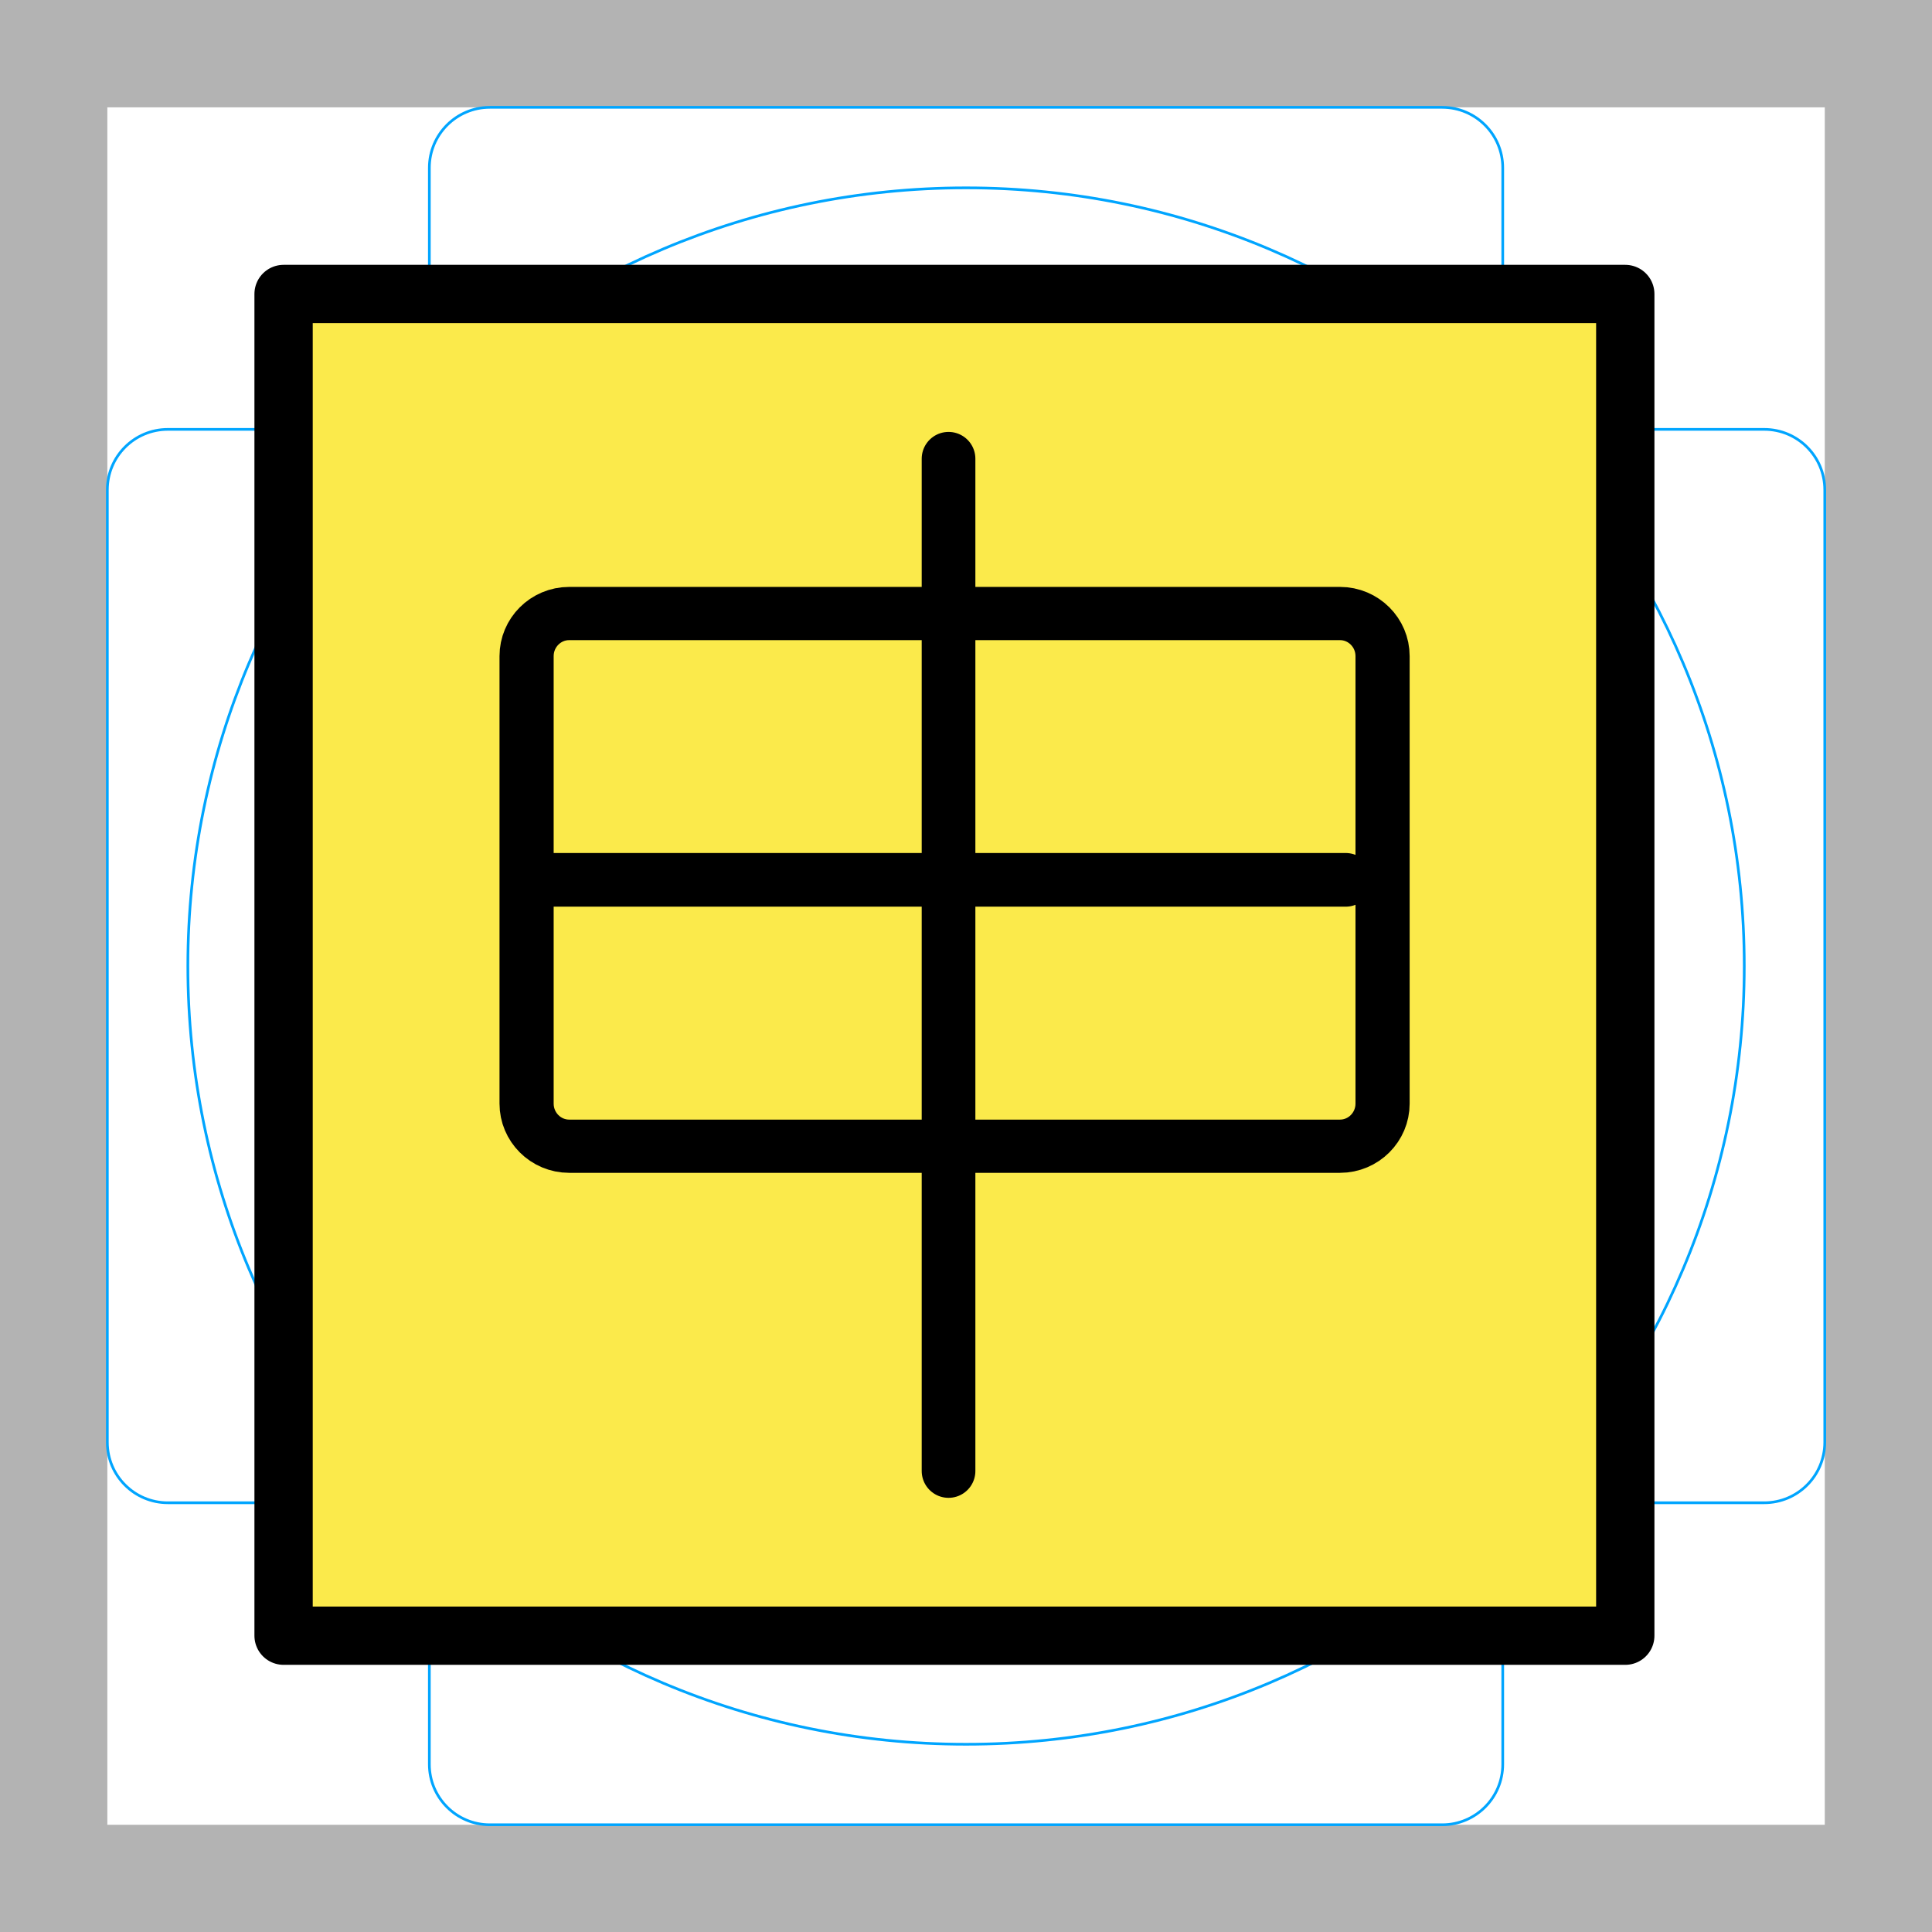
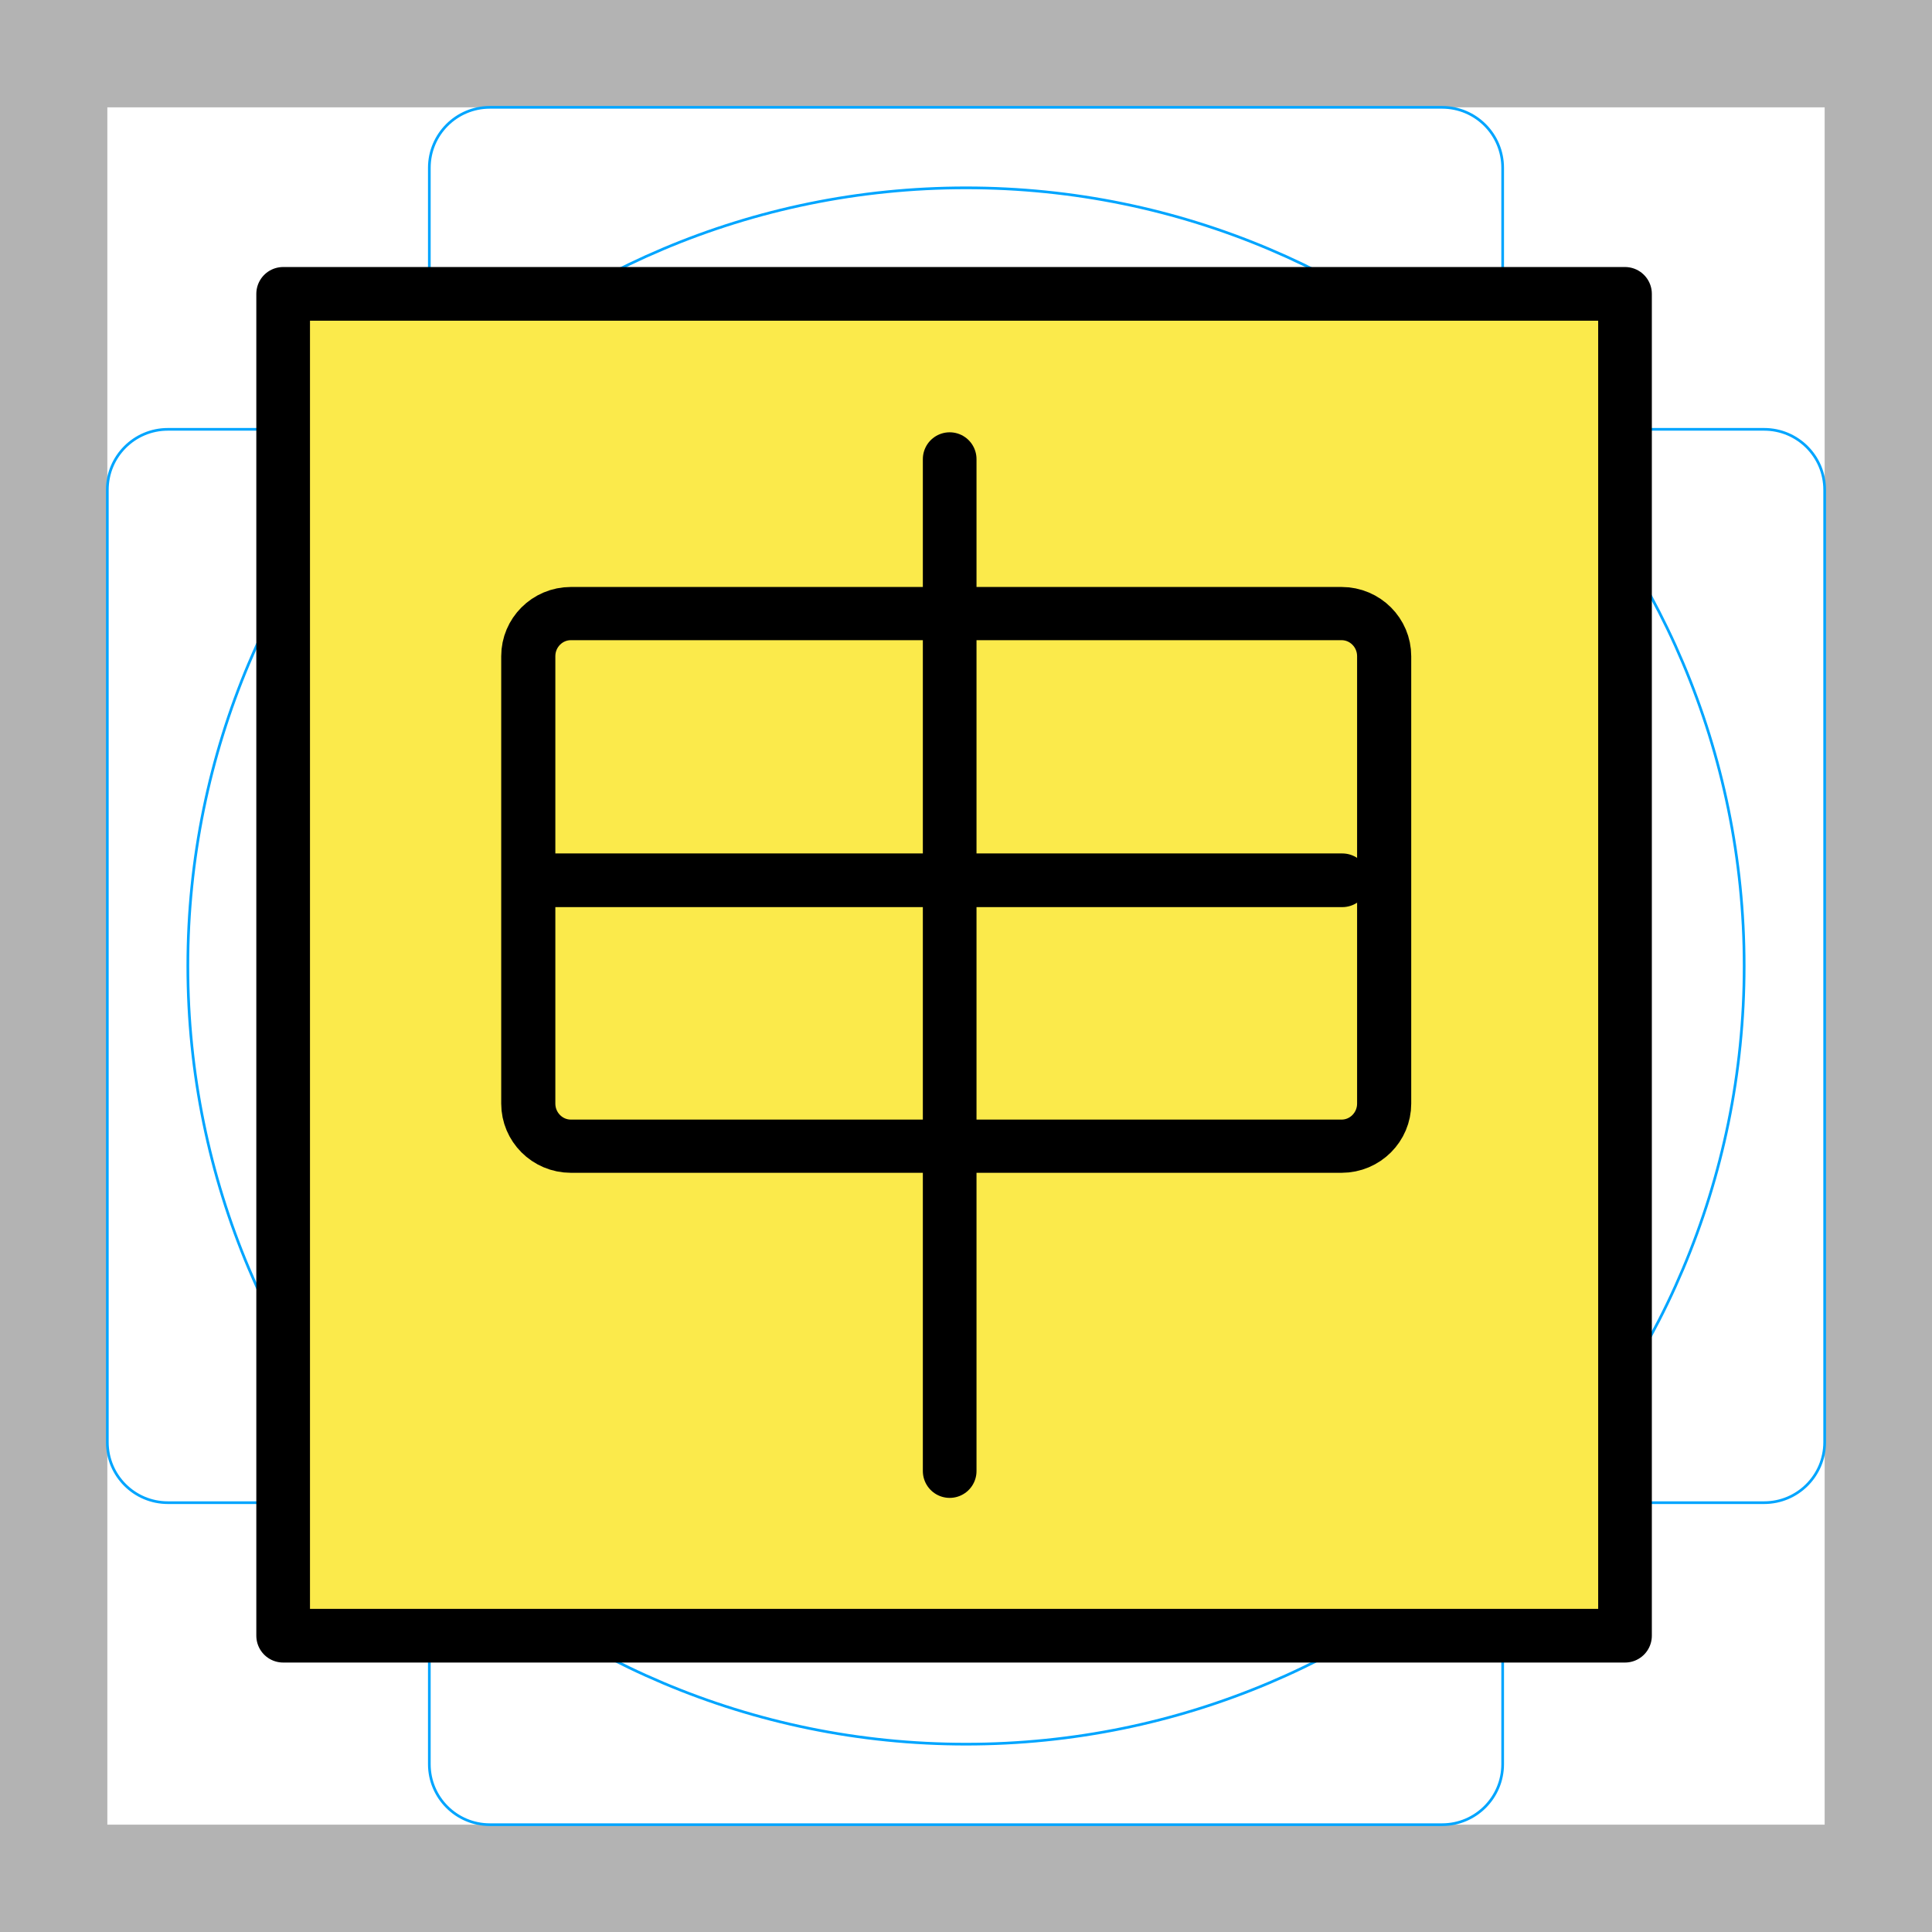
- <svg xmlns="http://www.w3.org/2000/svg" style="clip-rule:evenodd;fill-rule:evenodd;stroke-miterlimit:10" version="1.1" viewBox="0 0 300 300">
-   <g transform="translate(-1350 -337.5)">
-     <g transform="matrix(4.1667 0 0 4.1667 1350 337.5)">
-       <rect width="72" height="72" style="fill:none" />
-       <g id="grid" transform="matrix(1.087 0 0 1.087 -3.565 -3.1725)">
-         <g transform="matrix(.92 0 0 .92 3.2798 2.9187)">
-           <path d="m0 72h72v-72h-72v72zm4-68h64.001v64.001h-64.001v-64.001z" style="fill-rule:nonzero;fill:#b3b3b3" />
-         </g>
-         <g transform="matrix(.92 0 0 .92 57.631 13)">
-           <path d="m0 50h-46.154c-1.062 0-1.923-0.86-1.923-1.923v-46.153c0-1.063 0.861-1.924 1.923-1.924h46.154c1.062 0 1.923 0.861 1.923 1.924v46.153c0 1.063-0.861 1.923-1.923 1.923z" style="fill:none;stroke-width:.1px;stroke:#00a5ff" />
-         </g>
-         <g transform="matrix(.92 0 0 .92 52.726 6.5987)">
-           <path d="m0 64h-35.492c-1.245 0-2.254-1.009-2.254-2.254v-59.492c0-1.245 1.009-2.254 2.254-2.254h35.492c1.245 0 2.254 1.009 2.254 2.254v59.492c0 1.245-1.009 2.254-2.254 2.254z" style="fill:none;stroke-width:.1px;stroke:#00a5ff" />
-         </g>
-         <g transform="matrix(.92 0 0 .92 6.9598 19.713)">
-           <path d="m0 35.492v-35.492c0-1.245 1.009-2.254 2.254-2.254h59.492c1.245 0 2.254 1.009 2.254 2.254v35.492c0 1.245-1.009 2.254-2.254 2.254h-59.492c-1.245 0-2.254-1.009-2.254-2.254z" style="fill:none;stroke-width:.1px;stroke:#00a5ff" />
-         </g>
-         <g transform="matrix(0 -.92 -.92 0 36.4 9.3587)">
-           <circle cx="-29" r="29" style="fill:none;stroke-width:.1px;stroke:#00a5ff" />
-         </g>
-       </g>
-       <g id="color" transform="matrix(.26087 0 0 .26087 -91.608 -3.1725)">
-         <rect x="391.67" y="54.167" width="191.67" height="191.67" style="fill:#fbea4b" />
-       </g>
-       <g id="line" transform="matrix(.28412 0 0 .28412 -390.5 -102.71)">
-         <g transform="matrix(.91816 0 0 .91816 1052 350.33)">
-           <rect x="391.67" y="54.167" width="191.67" height="191.67" style="fill:none;stroke-linecap:round;stroke-linejoin:round;stroke-miterlimit:1.5;stroke-width:8.33px;stroke:#000" />
-         </g>
-         <g transform="matrix(.95906 0 0 .95906 61.396 18.61)">
-           <path d="m1444.4 477.86h108.71" style="fill:none;stroke-linecap:round;stroke-linejoin:round;stroke-miterlimit:1.5;stroke-width:7.34px;stroke:#000" />
-         </g>
-         <g transform="matrix(.96374 0 0 .94722 54.644 25.777)">
-           <path d="m1557.6 445.29v61.963c0 3.256-2.599 5.901-5.8 5.901h-104.9c-3.201 0-5.8-2.645-5.8-5.901v-61.963c0-3.257 2.599-5.901 5.8-5.901h104.9c3.201 0 5.8 2.644 5.8 5.901z" style="fill-opacity:0;stroke-linecap:round;stroke-linejoin:round;stroke-miterlimit:1.5;stroke-width:7.37px;stroke:#000" />
-         </g>
-         <g transform="matrix(.95906 0 0 .95906 61.396 18.61)">
-           <path d="m1498.8 420.27v138.44" style="fill:none;stroke-linecap:round;stroke-linejoin:round;stroke-miterlimit:1.5;stroke-width:7.34px;stroke:#000" />
-         </g>
-       </g>
-     </g>
+ <svg xmlns="http://www.w3.org/2000/svg" id="emoji" version="1.1" viewBox="0 0 72 72">
+   <g id="grid">
+     <path d="M68,4V68H4V4H68m4-4H0V72H72V0Z" fill="#b3b3b3" />
+     <path d="m12.92 10.96h46.15a1.923 1.923 0 0 1 1.923 1.923v46.15a1.923 1.923 0 0 1-1.923 1.923h-46.15a1.923 1.923 0 0 1-1.923-1.923v-46.15a1.923 1.923 0 0 1 1.923-1.923z" fill="none" stroke="#00a5ff" stroke-miterlimit="10" stroke-width=".1" />
+     <rect fill="none" height="64" rx="2.254" stroke="#00a5ff" stroke-miterlimit="10" stroke-width=".1" width="40" x="16" y="4" />
+     <rect fill="none" height="64" rx="2.254" stroke="#00a5ff" stroke-miterlimit="10" stroke-width=".1" transform="translate(72) rotate(90)" width="40" x="16" y="4" />
+     <circle cx="36" cy="36" fill="none" r="29" stroke="#00a5ff" stroke-miterlimit="10" stroke-width=".1" />
+   </g>
+   <g id="color" style="clip-rule:evenodd;fill-rule:evenodd;stroke-miterlimit:10" transform="matrix(.2609 0 0 .2609 -91.6 -3.172)">
+     <rect height="191.7" style="fill:#fbea4b;stroke-width:0" width="191.7" x="391.7" y="54.17" />
+   </g>
+   <g id="line" style="clip-rule:evenodd;fill-rule:evenodd;stroke-miterlimit:10" transform="matrix(.2841 0 0 .2841 -390.5 -102.7)">
+     <rect height="191.7" style="clip-rule:evenodd;fill:none;stroke-linecap:round;stroke-linejoin:round;stroke-miterlimit:1.5;stroke-width:7.667;stroke:#000" transform="matrix(.9182 0 0 .9182 1052 350.3)" width="191.7" x="391.7" y="54.17" />
+     <path d="m1444 477.9h108.7" style="clip-rule:evenodd;fill:none;stroke-linecap:round;stroke-linejoin:round;stroke-miterlimit:1.5;stroke-width:7.34;stroke:#000" transform="matrix(.9591 0 0 .9591 61.4 18.61)" />
+     <path d="m1558 445.3v61.96c0 3.256-2.599 5.901-5.8 5.901h-104.9c-3.201 0-5.8-2.645-5.8-5.901v-61.96c0-3.257 2.599-5.901 5.8-5.901h104.9c3.201 0 5.8 2.644 5.8 5.901z" style="clip-rule:evenodd;fill-opacity:0;stroke-linecap:round;stroke-linejoin:round;stroke-miterlimit:1.5;stroke-width:7.368;stroke:#000" transform="matrix(.9637 0 0 .9472 54.64 25.78)" />
+     <path d="m1499 420.3v138.4" style="clip-rule:evenodd;fill:none;stroke-linecap:round;stroke-linejoin:round;stroke-miterlimit:1.5;stroke-width:7.34;stroke:#000" transform="matrix(.9591 0 0 .9591 61.4 18.61)" />
  </g>
</svg>
